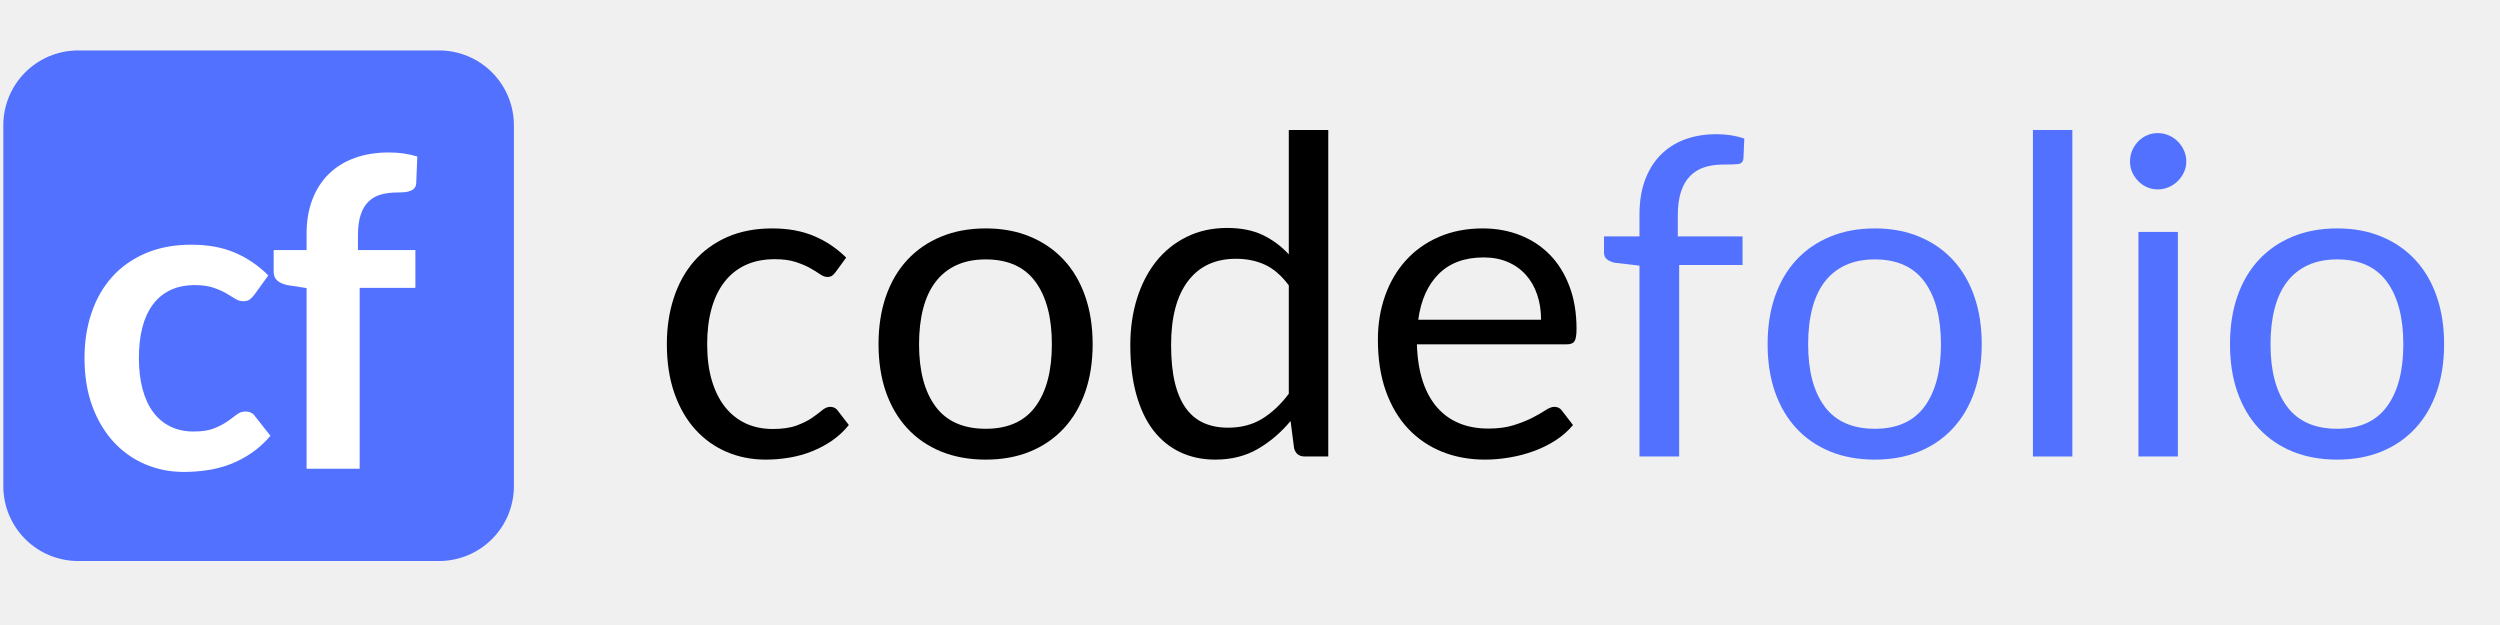
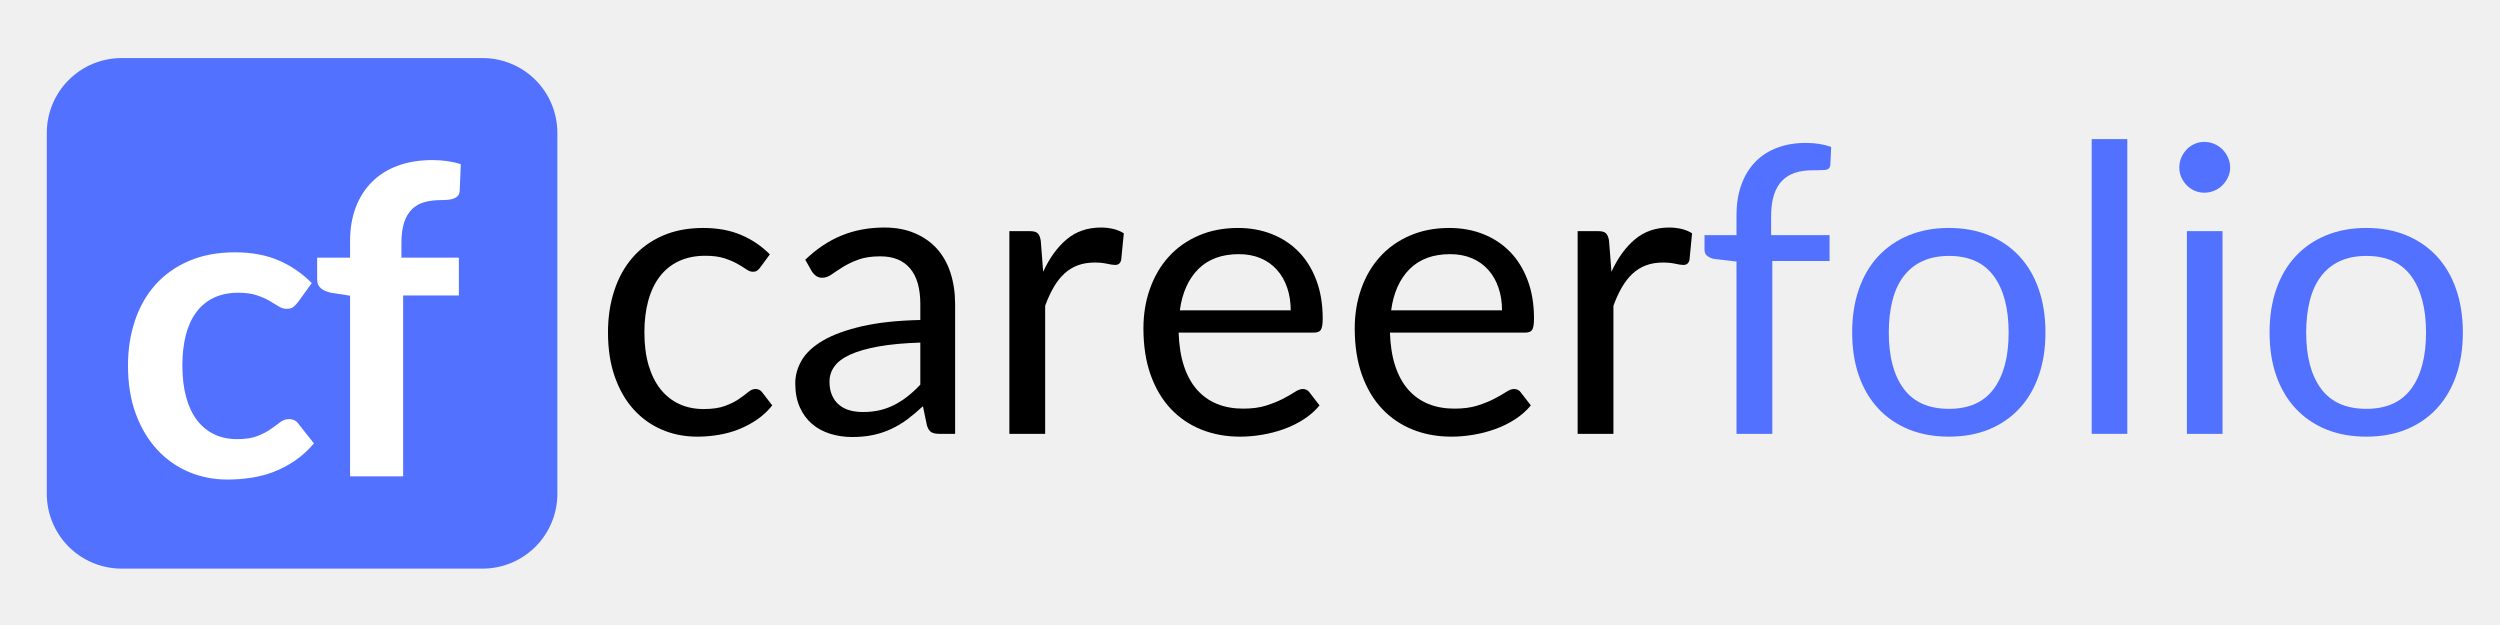
<svg xmlns="http://www.w3.org/2000/svg" width="1000" zoomAndPan="magnify" viewBox="0 0 750 187.5" height="250" preserveAspectRatio="xMidYMid meet" version="1.0">
  <defs>
    <g />
-     <clipPath id="24549e572f">
-       <path d="M 0.996 15.133 L 154.168 15.133 L 154.168 168.301 L 0.996 168.301 Z M 0.996 15.133 " clip-rule="nonzero" />
+     <clipPath id="723e1c7718">
+       <path d="M 14.039 17.418 L 167.211 17.418 L 167.211 170.586 L 14.039 170.586 Z M 14.039 17.418 " clip-rule="nonzero" />
    </clipPath>
-     <clipPath id="7bb3a3d9d0">
-       <path d="M 23.438 15.133 L 131.727 15.133 C 137.68 15.133 143.387 17.496 147.594 21.703 C 151.801 25.914 154.168 31.621 154.168 37.57 L 154.168 145.859 C 154.168 151.812 151.801 157.52 147.594 161.73 C 143.387 165.938 137.68 168.301 131.727 168.301 L 23.438 168.301 C 17.484 168.301 11.777 165.938 7.57 161.73 C 3.363 157.52 0.996 151.812 0.996 145.859 L 0.996 37.57 C 0.996 31.621 3.363 25.914 7.57 21.703 C 11.777 17.496 17.484 15.133 23.438 15.133 Z M 23.438 15.133 " clip-rule="nonzero" />
+     <clipPath id="b7eb6abac2">
+       <path d="M 36.48 17.418 L 144.77 17.418 C 150.723 17.418 156.43 19.781 160.637 23.988 C 164.848 28.199 167.211 33.906 167.211 39.855 L 167.211 148.148 C 167.211 154.098 164.848 159.805 160.637 164.016 C 156.43 168.223 150.723 170.586 144.77 170.586 L 36.48 170.586 C 30.527 170.586 24.82 168.223 20.613 164.016 C 16.406 159.805 14.039 154.098 14.039 148.148 L 14.039 39.855 C 14.039 33.906 16.406 28.199 20.613 23.988 C 24.82 19.781 30.527 17.418 36.48 17.418 Z M 36.48 17.418 " clip-rule="nonzero" />
    </clipPath>
  </defs>
  <g fill="#000000" fill-opacity="1">
-     <g transform="translate(194.4609, 136.9457)">
+     <g transform="translate(177.3488, 130.1521)">
      <g>
-         <path d="M 56.266 -55.391 C 55.91 -54.898 55.551 -54.52 55.188 -54.25 C 54.832 -53.988 54.348 -53.859 53.734 -53.859 C 53.066 -53.859 52.332 -54.133 51.531 -54.688 C 50.738 -55.25 49.754 -55.859 48.578 -56.516 C 47.398 -57.18 45.957 -57.789 44.25 -58.344 C 42.551 -58.906 40.457 -59.188 37.969 -59.188 C 34.645 -59.188 31.719 -58.598 29.188 -57.422 C 26.664 -56.242 24.551 -54.547 22.844 -52.328 C 21.133 -50.117 19.848 -47.438 18.984 -44.281 C 18.117 -41.133 17.688 -37.613 17.688 -33.719 C 17.688 -29.633 18.148 -26.008 19.078 -22.844 C 20.016 -19.676 21.336 -17.016 23.047 -14.859 C 24.754 -12.711 26.812 -11.07 29.219 -9.938 C 31.633 -8.812 34.352 -8.25 37.375 -8.25 C 40.258 -8.25 42.629 -8.594 44.484 -9.281 C 46.348 -9.969 47.891 -10.727 49.109 -11.562 C 50.328 -12.406 51.348 -13.172 52.172 -13.859 C 52.992 -14.547 53.801 -14.891 54.594 -14.891 C 55.57 -14.891 56.328 -14.516 56.859 -13.766 L 60.188 -9.438 C 58.719 -7.625 57.051 -6.07 55.188 -4.781 C 53.332 -3.5 51.328 -2.426 49.172 -1.562 C 47.023 -0.695 44.773 -0.066 42.422 0.328 C 40.078 0.734 37.688 0.938 35.25 0.938 C 31.031 0.938 27.113 0.16 23.5 -1.391 C 19.895 -2.941 16.758 -5.191 14.094 -8.141 C 11.438 -11.086 9.352 -14.711 7.844 -19.016 C 6.344 -23.316 5.594 -28.219 5.594 -33.719 C 5.594 -38.727 6.289 -43.359 7.688 -47.609 C 9.082 -51.867 11.117 -55.535 13.797 -58.609 C 16.484 -61.691 19.785 -64.098 23.703 -65.828 C 27.629 -67.555 32.141 -68.422 37.234 -68.422 C 41.984 -68.422 46.16 -67.656 49.766 -66.125 C 53.379 -64.602 56.586 -62.445 59.391 -59.656 Z M 56.266 -55.391 " />
+         <path d="M 50.781 -50 C 50.469 -49.562 50.148 -49.223 49.828 -48.984 C 49.504 -48.742 49.062 -48.625 48.5 -48.625 C 47.906 -48.625 47.242 -48.875 46.516 -49.375 C 45.797 -49.875 44.906 -50.422 43.844 -51.016 C 42.789 -51.617 41.492 -52.172 39.953 -52.672 C 38.41 -53.172 36.52 -53.422 34.281 -53.422 C 31.281 -53.422 28.641 -52.891 26.359 -51.828 C 24.078 -50.773 22.164 -49.25 20.625 -47.25 C 19.082 -45.25 17.922 -42.828 17.141 -39.984 C 16.359 -37.141 15.969 -33.957 15.969 -30.438 C 15.969 -26.75 16.383 -23.473 17.219 -20.609 C 18.062 -17.754 19.254 -15.352 20.797 -13.406 C 22.336 -11.469 24.195 -9.988 26.375 -8.969 C 28.562 -7.945 31.016 -7.438 33.734 -7.438 C 36.336 -7.438 38.477 -7.75 40.156 -8.375 C 41.844 -9 43.234 -9.691 44.328 -10.453 C 45.43 -11.211 46.352 -11.898 47.094 -12.516 C 47.832 -13.141 48.562 -13.453 49.281 -13.453 C 50.164 -13.453 50.848 -13.109 51.328 -12.422 L 54.328 -8.531 C 53.004 -6.883 51.5 -5.477 49.812 -4.312 C 48.133 -3.156 46.328 -2.188 44.391 -1.406 C 42.453 -0.625 40.422 -0.055 38.297 0.297 C 36.18 0.66 34.02 0.844 31.812 0.844 C 28.008 0.844 24.477 0.145 21.219 -1.25 C 17.957 -2.656 15.125 -4.688 12.719 -7.344 C 10.32 -10.008 8.441 -13.281 7.078 -17.156 C 5.723 -21.039 5.047 -25.469 5.047 -30.438 C 5.047 -34.957 5.676 -39.141 6.938 -42.984 C 8.195 -46.828 10.035 -50.141 12.453 -52.922 C 14.879 -55.703 17.863 -57.867 21.406 -59.422 C 24.945 -60.984 29.02 -61.766 33.625 -61.766 C 37.906 -61.766 41.676 -61.07 44.938 -59.688 C 48.195 -58.312 51.086 -56.363 53.609 -53.844 Z M 50.781 -50 " />
      </g>
    </g>
  </g>
  <g fill="#000000" fill-opacity="1">
-     <g transform="translate(257.9657, 136.9457)">
+     <g transform="translate(234.6759, 130.1521)">
      <g>
-         <path d="M 37.766 -68.422 C 42.691 -68.422 47.125 -67.598 51.062 -65.953 C 55.008 -64.316 58.379 -61.992 61.172 -58.984 C 63.973 -55.973 66.113 -52.328 67.594 -48.047 C 69.082 -43.766 69.828 -38.988 69.828 -33.719 C 69.828 -28.395 69.082 -23.602 67.594 -19.344 C 66.113 -15.094 63.973 -11.457 61.172 -8.438 C 58.379 -5.426 55.008 -3.109 51.062 -1.484 C 47.125 0.129 42.691 0.938 37.766 0.938 C 32.805 0.938 28.344 0.129 24.375 -1.484 C 20.406 -3.109 17.023 -5.426 14.234 -8.438 C 11.441 -11.457 9.301 -15.094 7.812 -19.344 C 6.332 -23.602 5.594 -28.395 5.594 -33.719 C 5.594 -38.988 6.332 -43.766 7.812 -48.047 C 9.301 -52.328 11.441 -55.973 14.234 -58.984 C 17.023 -61.992 20.406 -64.316 24.375 -65.953 C 28.344 -67.598 32.805 -68.422 37.766 -68.422 Z M 37.766 -8.312 C 44.422 -8.312 49.391 -10.535 52.672 -14.984 C 55.953 -19.441 57.594 -25.664 57.594 -33.656 C 57.594 -41.676 55.953 -47.926 52.672 -52.406 C 49.391 -56.883 44.422 -59.125 37.766 -59.125 C 34.398 -59.125 31.461 -58.547 28.953 -57.391 C 26.453 -56.234 24.367 -54.566 22.703 -52.391 C 21.047 -50.223 19.805 -47.555 18.984 -44.391 C 18.16 -41.223 17.75 -37.645 17.75 -33.656 C 17.75 -25.664 19.398 -19.441 22.703 -14.984 C 26.004 -10.535 31.023 -8.312 37.766 -8.312 Z M 37.766 -8.312 " />
+         <path d="M 41.422 -27.375 C 36.492 -27.219 32.301 -26.828 28.844 -26.203 C 25.383 -25.578 22.562 -24.766 20.375 -23.766 C 18.195 -22.766 16.617 -21.582 15.641 -20.219 C 14.66 -18.863 14.172 -17.348 14.172 -15.672 C 14.172 -14.066 14.43 -12.68 14.953 -11.516 C 15.473 -10.359 16.18 -9.41 17.078 -8.672 C 17.973 -7.93 19.031 -7.391 20.25 -7.047 C 21.477 -6.711 22.789 -6.547 24.188 -6.547 C 26.07 -6.547 27.797 -6.734 29.359 -7.109 C 30.922 -7.492 32.391 -8.047 33.766 -8.766 C 35.148 -9.484 36.473 -10.344 37.734 -11.344 C 38.992 -12.344 40.223 -13.484 41.422 -14.766 Z M 6.906 -52.234 C 10.27 -55.473 13.891 -57.891 17.766 -59.484 C 21.648 -61.086 25.953 -61.891 30.672 -61.891 C 34.078 -61.891 37.098 -61.328 39.734 -60.203 C 42.379 -59.086 44.602 -57.531 46.406 -55.531 C 48.207 -53.531 49.566 -51.109 50.484 -48.266 C 51.398 -45.422 51.859 -42.301 51.859 -38.906 L 51.859 0 L 47.125 0 C 46.082 0 45.281 -0.164 44.719 -0.5 C 44.156 -0.844 43.719 -1.516 43.406 -2.516 L 42.203 -8.281 C 40.598 -6.801 39.035 -5.488 37.516 -4.344 C 35.992 -3.207 34.395 -2.25 32.719 -1.469 C 31.039 -0.688 29.25 -0.086 27.344 0.328 C 25.445 0.742 23.336 0.953 21.016 0.953 C 18.648 0.953 16.426 0.625 14.344 -0.031 C 12.258 -0.688 10.445 -1.676 8.906 -3 C 7.375 -4.32 6.156 -5.992 5.25 -8.016 C 4.352 -10.035 3.906 -12.426 3.906 -15.188 C 3.906 -17.594 4.562 -19.906 5.875 -22.125 C 7.195 -24.344 9.336 -26.312 12.297 -28.031 C 15.266 -29.75 19.129 -31.16 23.891 -32.266 C 28.648 -33.367 34.492 -34 41.422 -34.156 L 41.422 -38.906 C 41.422 -43.625 40.398 -47.191 38.359 -49.609 C 36.316 -52.035 33.336 -53.25 29.422 -53.25 C 26.773 -53.25 24.562 -52.914 22.781 -52.25 C 21 -51.594 19.457 -50.852 18.156 -50.031 C 16.852 -49.219 15.734 -48.477 14.797 -47.812 C 13.859 -47.156 12.926 -46.828 12 -46.828 C 11.281 -46.828 10.66 -47.016 10.141 -47.391 C 9.617 -47.773 9.18 -48.25 8.828 -48.812 Z M 6.906 -52.234 " />
      </g>
    </g>
  </g>
  <g fill="#000000" fill-opacity="1">
-     <g transform="translate(333.3736, 136.9457)">
+     <g transform="translate(294.3441, 130.1521)">
      <g>
-         <path d="M 53.266 -51.344 C 51.047 -54.312 48.648 -56.379 46.078 -57.547 C 43.516 -58.723 40.633 -59.312 37.438 -59.312 C 31.188 -59.312 26.375 -57.07 23 -52.594 C 19.633 -48.125 17.953 -41.742 17.953 -33.453 C 17.953 -29.055 18.328 -25.297 19.078 -22.172 C 19.836 -19.047 20.945 -16.473 22.406 -14.453 C 23.875 -12.441 25.672 -10.969 27.797 -10.031 C 29.922 -9.102 32.336 -8.641 35.047 -8.641 C 38.941 -8.641 42.344 -9.523 45.25 -11.297 C 48.156 -13.078 50.828 -15.582 53.266 -18.812 Z M 65.109 -97.953 L 65.109 0 L 58.047 0 C 56.367 0 55.305 -0.816 54.859 -2.453 L 53.797 -10.641 C 50.91 -7.18 47.629 -4.383 43.953 -2.25 C 40.273 -0.125 36.02 0.938 31.188 0.938 C 27.332 0.938 23.828 0.191 20.672 -1.297 C 17.523 -2.785 14.844 -4.969 12.625 -7.844 C 10.414 -10.727 8.711 -14.32 7.516 -18.625 C 6.316 -22.926 5.719 -27.867 5.719 -33.453 C 5.719 -38.41 6.379 -43.031 7.703 -47.312 C 9.035 -51.594 10.941 -55.305 13.422 -58.453 C 15.91 -61.598 18.961 -64.066 22.578 -65.859 C 26.191 -67.66 30.258 -68.562 34.781 -68.562 C 38.906 -68.562 42.441 -67.863 45.391 -66.469 C 48.336 -65.07 50.961 -63.129 53.266 -60.641 L 53.266 -97.953 Z M 65.109 -97.953 " />
+         <path d="M 18.609 -48.625 C 20.523 -52.789 22.883 -56.039 25.688 -58.375 C 28.488 -60.719 31.91 -61.891 35.953 -61.891 C 37.234 -61.891 38.461 -61.75 39.641 -61.469 C 40.828 -61.188 41.879 -60.75 42.797 -60.156 L 42.016 -52.172 C 41.773 -51.172 41.176 -50.672 40.219 -50.672 C 39.656 -50.672 38.832 -50.789 37.75 -51.031 C 36.676 -51.27 35.457 -51.391 34.094 -51.391 C 32.176 -51.391 30.469 -51.109 28.969 -50.547 C 27.469 -49.984 26.125 -49.148 24.938 -48.047 C 23.758 -46.953 22.695 -45.594 21.75 -43.969 C 20.812 -42.352 19.961 -40.504 19.203 -38.422 L 19.203 0 L 8.469 0 L 8.469 -60.812 L 14.594 -60.812 C 15.75 -60.812 16.547 -60.586 16.984 -60.141 C 17.43 -59.703 17.734 -58.945 17.891 -57.875 Z M 18.609 -48.625 " />
      </g>
    </g>
  </g>
  <g fill="#000000" fill-opacity="1">
-     <g transform="translate(407.8504, 136.9457)">
+     <g transform="translate(338.0447, 130.1521)">
      <g>
-         <path d="M 54.469 -41.031 C 54.469 -43.781 54.078 -46.297 53.297 -48.578 C 52.523 -50.859 51.395 -52.828 49.906 -54.484 C 48.426 -56.148 46.617 -57.438 44.484 -58.344 C 42.359 -59.258 39.941 -59.719 37.234 -59.719 C 31.566 -59.719 27.078 -58.066 23.766 -54.766 C 20.461 -51.461 18.414 -46.883 17.625 -41.031 Z M 64.047 -9.438 C 62.578 -7.664 60.82 -6.125 58.781 -4.812 C 56.75 -3.508 54.566 -2.438 52.234 -1.594 C 49.91 -0.75 47.504 -0.117 45.016 0.297 C 42.535 0.723 40.078 0.938 37.641 0.938 C 32.984 0.938 28.691 0.148 24.766 -1.422 C 20.848 -3.004 17.457 -5.312 14.594 -8.344 C 11.738 -11.383 9.508 -15.141 7.906 -19.609 C 6.312 -24.086 5.516 -29.234 5.516 -35.047 C 5.516 -39.742 6.234 -44.129 7.672 -48.203 C 9.117 -52.285 11.191 -55.82 13.891 -58.812 C 16.598 -61.812 19.898 -64.16 23.797 -65.859 C 27.703 -67.566 32.094 -68.422 36.969 -68.422 C 41.008 -68.422 44.742 -67.742 48.172 -66.391 C 51.609 -65.047 54.578 -63.098 57.078 -60.547 C 59.586 -57.992 61.551 -54.844 62.969 -51.094 C 64.395 -47.352 65.109 -43.086 65.109 -38.297 C 65.109 -36.441 64.906 -35.203 64.5 -34.578 C 64.102 -33.961 63.352 -33.656 62.25 -33.656 L 17.219 -33.656 C 17.352 -29.395 17.941 -25.691 18.984 -22.547 C 20.023 -19.398 21.477 -16.77 23.344 -14.656 C 25.207 -12.551 27.422 -10.977 29.984 -9.938 C 32.555 -8.895 35.441 -8.375 38.641 -8.375 C 41.609 -8.375 44.164 -8.719 46.312 -9.406 C 48.469 -10.094 50.32 -10.832 51.875 -11.625 C 53.426 -12.426 54.723 -13.172 55.766 -13.859 C 56.805 -14.547 57.703 -14.891 58.453 -14.891 C 59.43 -14.891 60.188 -14.516 60.719 -13.766 Z M 64.047 -9.438 " />
+         <path d="M 49.172 -37.047 C 49.172 -39.523 48.816 -41.789 48.109 -43.844 C 47.41 -45.906 46.391 -47.688 45.047 -49.188 C 43.711 -50.695 42.082 -51.859 40.156 -52.672 C 38.238 -53.492 36.062 -53.906 33.625 -53.906 C 28.5 -53.906 24.441 -52.414 21.453 -49.438 C 18.473 -46.457 16.625 -42.328 15.906 -37.047 Z M 57.812 -8.531 C 56.488 -6.926 54.906 -5.531 53.062 -4.344 C 51.227 -3.164 49.258 -2.195 47.156 -1.438 C 45.051 -0.676 42.879 -0.109 40.641 0.266 C 38.398 0.648 36.18 0.844 33.984 0.844 C 29.773 0.844 25.898 0.133 22.359 -1.281 C 18.816 -2.707 15.754 -4.789 13.172 -7.531 C 10.598 -10.27 8.586 -13.66 7.141 -17.703 C 5.703 -21.742 4.984 -26.391 4.984 -31.641 C 4.984 -35.879 5.633 -39.836 6.938 -43.516 C 8.238 -47.203 10.109 -50.395 12.547 -53.094 C 14.984 -55.801 17.961 -57.922 21.484 -59.453 C 25.016 -60.992 28.977 -61.766 33.375 -61.766 C 37.02 -61.766 40.391 -61.156 43.484 -59.938 C 46.586 -58.719 49.27 -56.957 51.531 -54.656 C 53.789 -52.352 55.562 -49.508 56.844 -46.125 C 58.125 -42.75 58.766 -38.898 58.766 -34.578 C 58.766 -32.898 58.582 -31.781 58.219 -31.219 C 57.863 -30.656 57.188 -30.375 56.188 -30.375 L 15.547 -30.375 C 15.672 -26.531 16.203 -23.188 17.141 -20.344 C 18.078 -17.508 19.383 -15.141 21.062 -13.234 C 22.75 -11.336 24.754 -9.914 27.078 -8.969 C 29.398 -8.031 32 -7.562 34.875 -7.562 C 37.562 -7.562 39.875 -7.867 41.812 -8.484 C 43.75 -9.109 45.414 -9.781 46.812 -10.5 C 48.219 -11.227 49.391 -11.898 50.328 -12.516 C 51.273 -13.141 52.086 -13.453 52.766 -13.453 C 53.648 -13.453 54.332 -13.109 54.812 -12.422 Z M 57.812 -8.531 " />
+       </g>
+     </g>
+   </g>
+   <g fill="#000000" fill-opacity="1">
+     <g transform="translate(401.4346, 130.1521)">
+       <g>
+         <path d="M 49.172 -37.047 C 49.172 -39.523 48.816 -41.789 48.109 -43.844 C 47.41 -45.906 46.391 -47.688 45.047 -49.188 C 43.711 -50.695 42.082 -51.859 40.156 -52.672 C 38.238 -53.492 36.062 -53.906 33.625 -53.906 C 28.5 -53.906 24.441 -52.414 21.453 -49.438 C 18.473 -46.457 16.625 -42.328 15.906 -37.047 Z M 57.812 -8.531 C 56.488 -6.926 54.906 -5.531 53.062 -4.344 C 51.227 -3.164 49.258 -2.195 47.156 -1.438 C 45.051 -0.676 42.879 -0.109 40.641 0.266 C 38.398 0.648 36.18 0.844 33.984 0.844 C 29.773 0.844 25.898 0.133 22.359 -1.281 C 18.816 -2.707 15.754 -4.789 13.172 -7.531 C 10.598 -10.27 8.586 -13.66 7.141 -17.703 C 5.703 -21.742 4.984 -26.391 4.984 -31.641 C 4.984 -35.879 5.633 -39.836 6.938 -43.516 C 8.238 -47.203 10.109 -50.395 12.547 -53.094 C 14.984 -55.801 17.961 -57.922 21.484 -59.453 C 25.016 -60.992 28.977 -61.766 33.375 -61.766 C 37.02 -61.766 40.391 -61.156 43.484 -59.938 C 46.586 -58.719 49.27 -56.957 51.531 -54.656 C 53.789 -52.352 55.562 -49.508 56.844 -46.125 C 58.125 -42.75 58.766 -38.898 58.766 -34.578 C 58.766 -32.898 58.582 -31.781 58.219 -31.219 C 57.863 -30.656 57.188 -30.375 56.188 -30.375 L 15.547 -30.375 C 15.672 -26.531 16.203 -23.188 17.141 -20.344 C 18.078 -17.508 19.383 -15.141 21.062 -13.234 C 22.75 -11.336 24.754 -9.914 27.078 -8.969 C 29.398 -8.031 32 -7.562 34.875 -7.562 C 37.562 -7.562 39.875 -7.867 41.812 -8.484 C 43.75 -9.109 45.414 -9.781 46.812 -10.5 C 48.219 -11.227 49.391 -11.898 50.328 -12.516 C 51.273 -13.141 52.086 -13.453 52.766 -13.453 C 53.648 -13.453 54.332 -13.109 54.812 -12.422 Z M 57.812 -8.531 " />
+       </g>
+     </g>
+   </g>
+   <g fill="#000000" fill-opacity="1">
+     <g transform="translate(464.8245, 130.1521)">
+       <g>
+         <path d="M 18.609 -48.625 C 20.523 -52.789 22.883 -56.039 25.688 -58.375 C 28.488 -60.719 31.91 -61.891 35.953 -61.891 C 37.234 -61.891 38.461 -61.75 39.641 -61.469 C 40.828 -61.188 41.879 -60.75 42.797 -60.156 L 42.016 -52.172 C 41.773 -51.172 41.176 -50.672 40.219 -50.672 C 39.656 -50.672 38.832 -50.789 37.75 -51.031 C 36.676 -51.27 35.457 -51.391 34.094 -51.391 C 32.176 -51.391 30.469 -51.109 28.969 -50.547 C 27.469 -49.984 26.125 -49.148 24.938 -48.047 C 23.758 -46.953 22.695 -45.594 21.75 -43.969 C 20.812 -42.352 19.961 -40.504 19.203 -38.422 L 19.203 0 L 8.469 0 L 8.469 -60.812 L 14.594 -60.812 C 15.75 -60.812 16.547 -60.586 16.984 -60.141 C 17.43 -59.703 17.734 -58.945 17.891 -57.875 Z M 18.609 -48.625 " />
      </g>
    </g>
  </g>
  <g fill="#5271ff" fill-opacity="1">
-     <g transform="translate(478.0759, 136.9457)">
+     <g transform="translate(508.5255, 130.1521)">
      <g>
-         <path d="M 13.766 0 L 13.766 -57.25 L 6.312 -58.125 C 5.383 -58.344 4.617 -58.68 4.016 -59.141 C 3.422 -59.609 3.125 -60.289 3.125 -61.188 L 3.125 -66.031 L 13.766 -66.031 L 13.766 -72.547 C 13.766 -76.41 14.305 -79.836 15.391 -82.828 C 16.484 -85.816 18.035 -88.344 20.047 -90.406 C 22.066 -92.469 24.492 -94.031 27.328 -95.094 C 30.172 -96.156 33.363 -96.688 36.906 -96.688 C 39.914 -96.688 42.688 -96.242 45.219 -95.359 L 44.953 -89.438 C 44.867 -88.375 44.281 -87.797 43.188 -87.703 C 42.102 -87.617 40.656 -87.578 38.844 -87.578 C 36.801 -87.578 34.945 -87.312 33.281 -86.781 C 31.625 -86.25 30.195 -85.383 29 -84.188 C 27.801 -82.988 26.879 -81.414 26.234 -79.469 C 25.586 -77.52 25.266 -75.102 25.266 -72.219 L 25.266 -66.031 L 44.688 -66.031 L 44.688 -57.453 L 25.672 -57.453 L 25.672 0 Z M 13.766 0 " />
+         <path d="M 12.422 0 L 12.422 -51.688 L 5.703 -52.469 C 4.859 -52.664 4.164 -52.973 3.625 -53.391 C 3.094 -53.816 2.828 -54.43 2.828 -55.234 L 2.828 -59.609 L 12.422 -59.609 L 12.422 -65.5 C 12.422 -68.977 12.91 -72.066 13.891 -74.766 C 14.879 -77.473 16.281 -79.754 18.094 -81.609 C 19.914 -83.473 22.109 -84.883 24.672 -85.844 C 27.234 -86.801 30.113 -87.281 33.312 -87.281 C 36.039 -87.281 38.547 -86.879 40.828 -86.078 L 40.578 -80.734 C 40.504 -79.773 39.973 -79.254 38.984 -79.172 C 38.004 -79.098 36.695 -79.062 35.062 -79.062 C 33.219 -79.062 31.547 -78.82 30.047 -78.344 C 28.547 -77.863 27.254 -77.082 26.172 -76 C 25.086 -74.914 24.254 -73.492 23.672 -71.734 C 23.098 -69.973 22.812 -67.789 22.812 -65.188 L 22.812 -59.609 L 40.344 -59.609 L 40.344 -51.859 L 23.172 -51.859 L 23.172 0 Z M 12.422 0 " />
      </g>
    </g>
  </g>
  <g fill="#5271ff" fill-opacity="1">
-     <g transform="translate(524.6905, 136.9457)">
+     <g transform="translate(550.6054, 130.1521)">
      <g>
-         <path d="M 37.766 -68.422 C 42.691 -68.422 47.125 -67.598 51.062 -65.953 C 55.008 -64.316 58.379 -61.992 61.172 -58.984 C 63.973 -55.973 66.113 -52.328 67.594 -48.047 C 69.082 -43.766 69.828 -38.988 69.828 -33.719 C 69.828 -28.395 69.082 -23.602 67.594 -19.344 C 66.113 -15.094 63.973 -11.457 61.172 -8.438 C 58.379 -5.426 55.008 -3.109 51.062 -1.484 C 47.125 0.129 42.691 0.938 37.766 0.938 C 32.805 0.938 28.344 0.129 24.375 -1.484 C 20.406 -3.109 17.023 -5.426 14.234 -8.438 C 11.441 -11.457 9.301 -15.094 7.812 -19.344 C 6.332 -23.602 5.594 -28.395 5.594 -33.719 C 5.594 -38.988 6.332 -43.766 7.812 -48.047 C 9.301 -52.328 11.441 -55.973 14.234 -58.984 C 17.023 -61.992 20.406 -64.316 24.375 -65.953 C 28.344 -67.598 32.805 -68.422 37.766 -68.422 Z M 37.766 -8.312 C 44.422 -8.312 49.391 -10.535 52.672 -14.984 C 55.953 -19.441 57.594 -25.664 57.594 -33.656 C 57.594 -41.676 55.953 -47.926 52.672 -52.406 C 49.391 -56.883 44.422 -59.125 37.766 -59.125 C 34.398 -59.125 31.461 -58.547 28.953 -57.391 C 26.453 -56.234 24.367 -54.566 22.703 -52.391 C 21.047 -50.223 19.805 -47.555 18.984 -44.391 C 18.16 -41.223 17.75 -37.645 17.75 -33.656 C 17.75 -25.664 19.398 -19.441 22.703 -14.984 C 26.004 -10.535 31.023 -8.312 37.766 -8.312 Z M 37.766 -8.312 " />
+         <path d="M 34.094 -61.766 C 38.539 -61.766 42.547 -61.023 46.109 -59.547 C 49.672 -58.066 52.711 -55.969 55.234 -53.25 C 57.754 -50.531 59.68 -47.238 61.016 -43.375 C 62.359 -39.508 63.031 -35.195 63.031 -30.438 C 63.031 -25.633 62.359 -21.312 61.016 -17.469 C 59.68 -13.625 57.754 -10.344 55.234 -7.625 C 52.711 -4.906 49.672 -2.812 46.109 -1.344 C 42.547 0.113 38.539 0.844 34.094 0.844 C 29.613 0.844 25.582 0.113 22 -1.344 C 18.414 -2.812 15.363 -4.906 12.844 -7.625 C 10.32 -10.344 8.391 -13.625 7.047 -17.469 C 5.711 -21.312 5.047 -25.633 5.047 -30.438 C 5.047 -35.195 5.711 -39.508 7.047 -43.375 C 8.391 -47.238 10.32 -50.531 12.844 -53.25 C 15.363 -55.969 18.414 -58.066 22 -59.547 C 25.582 -61.023 29.613 -61.766 34.094 -61.766 Z M 34.094 -7.5 C 40.102 -7.5 44.586 -9.508 47.547 -13.531 C 50.504 -17.551 51.984 -23.164 51.984 -30.375 C 51.984 -37.613 50.504 -43.254 47.547 -47.297 C 44.586 -51.348 40.102 -53.375 34.094 -53.375 C 31.051 -53.375 28.398 -52.852 26.141 -51.812 C 23.879 -50.77 22 -49.266 20.5 -47.297 C 19 -45.336 17.879 -42.926 17.141 -40.062 C 16.398 -37.207 16.031 -33.977 16.031 -30.375 C 16.031 -23.164 17.52 -17.551 20.5 -13.531 C 23.477 -9.508 28.008 -7.5 34.094 -7.5 Z M 34.094 -7.5 " />
      </g>
    </g>
  </g>
  <g fill="#5271ff" fill-opacity="1">
-     <g transform="translate(600.0983, 136.9457)">
+     <g transform="translate(618.6775, 130.1521)">
      <g>
-         <path d="M 21.609 -97.953 L 21.609 0 L 9.781 0 L 9.781 -97.953 Z M 21.609 -97.953 " />
+         <path d="M 19.516 -88.422 L 19.516 0 L 8.828 0 L 8.828 -88.422 Z M 19.516 -88.422 " />
      </g>
    </g>
  </g>
  <g fill="#5271ff" fill-opacity="1">
-     <g transform="translate(631.485, 136.9457)">
+     <g transform="translate(647.0109, 130.1521)">
      <g>
-         <path d="M 21.875 -67.359 L 21.875 0 L 10.047 0 L 10.047 -67.359 Z M 24.406 -88.516 C 24.406 -87.359 24.172 -86.281 23.703 -85.281 C 23.242 -84.289 22.625 -83.406 21.844 -82.625 C 21.07 -81.852 20.164 -81.242 19.125 -80.797 C 18.082 -80.348 16.984 -80.125 15.828 -80.125 C 14.672 -80.125 13.594 -80.348 12.594 -80.797 C 11.602 -81.242 10.727 -81.852 9.969 -82.625 C 9.219 -83.406 8.617 -84.289 8.172 -85.281 C 7.734 -86.281 7.516 -87.359 7.516 -88.516 C 7.516 -89.66 7.734 -90.754 8.172 -91.797 C 8.617 -92.836 9.219 -93.742 9.969 -94.516 C 10.727 -95.297 11.602 -95.906 12.594 -96.344 C 13.594 -96.789 14.672 -97.016 15.828 -97.016 C 16.984 -97.016 18.082 -96.789 19.125 -96.344 C 20.164 -95.906 21.07 -95.297 21.844 -94.516 C 22.625 -93.742 23.242 -92.836 23.703 -91.797 C 24.172 -90.754 24.406 -89.66 24.406 -88.516 Z M 24.406 -88.516 " />
+         <path d="M 19.75 -60.812 L 19.75 0 L 9.062 0 L 9.062 -60.812 Z M 22.031 -79.906 C 22.031 -78.863 21.816 -77.891 21.391 -76.984 C 20.973 -76.086 20.414 -75.285 19.719 -74.578 C 19.02 -73.879 18.195 -73.332 17.25 -72.938 C 16.312 -72.539 15.32 -72.344 14.281 -72.344 C 13.25 -72.344 12.281 -72.539 11.375 -72.938 C 10.477 -73.332 9.688 -73.879 9 -74.578 C 8.32 -75.285 7.781 -76.086 7.375 -76.984 C 6.977 -77.891 6.781 -78.863 6.781 -79.906 C 6.781 -80.945 6.977 -81.938 7.375 -82.875 C 7.781 -83.812 8.32 -84.629 9 -85.328 C 9.688 -86.035 10.477 -86.586 11.375 -86.984 C 12.281 -87.379 13.25 -87.578 14.281 -87.578 C 15.32 -87.578 16.312 -87.379 17.25 -86.984 C 18.195 -86.586 19.02 -86.035 19.719 -85.328 C 20.414 -84.629 20.973 -83.812 21.391 -82.875 C 21.816 -81.938 22.031 -80.945 22.031 -79.906 Z M 22.031 -79.906 " />
      </g>
    </g>
  </g>
  <g fill="#5271ff" fill-opacity="1">
-     <g transform="translate(663.4037, 136.9457)">
+     <g transform="translate(675.8245, 130.1521)">
      <g>
-         <path d="M 37.766 -68.422 C 42.691 -68.422 47.125 -67.598 51.062 -65.953 C 55.008 -64.316 58.379 -61.992 61.172 -58.984 C 63.973 -55.973 66.113 -52.328 67.594 -48.047 C 69.082 -43.766 69.828 -38.988 69.828 -33.719 C 69.828 -28.395 69.082 -23.602 67.594 -19.344 C 66.113 -15.094 63.973 -11.457 61.172 -8.438 C 58.379 -5.426 55.008 -3.109 51.062 -1.484 C 47.125 0.129 42.691 0.938 37.766 0.938 C 32.805 0.938 28.344 0.129 24.375 -1.484 C 20.406 -3.109 17.023 -5.426 14.234 -8.438 C 11.441 -11.457 9.301 -15.094 7.812 -19.344 C 6.332 -23.602 5.594 -28.395 5.594 -33.719 C 5.594 -38.988 6.332 -43.766 7.812 -48.047 C 9.301 -52.328 11.441 -55.973 14.234 -58.984 C 17.023 -61.992 20.406 -64.316 24.375 -65.953 C 28.344 -67.598 32.805 -68.422 37.766 -68.422 Z M 37.766 -8.312 C 44.422 -8.312 49.391 -10.535 52.672 -14.984 C 55.953 -19.441 57.594 -25.664 57.594 -33.656 C 57.594 -41.676 55.953 -47.926 52.672 -52.406 C 49.391 -56.883 44.422 -59.125 37.766 -59.125 C 34.398 -59.125 31.461 -58.547 28.953 -57.391 C 26.453 -56.234 24.367 -54.566 22.703 -52.391 C 21.047 -50.223 19.805 -47.555 18.984 -44.391 C 18.16 -41.223 17.75 -37.645 17.75 -33.656 C 17.75 -25.664 19.398 -19.441 22.703 -14.984 C 26.004 -10.535 31.023 -8.312 37.766 -8.312 Z M 37.766 -8.312 " />
+         <path d="M 34.094 -61.766 C 38.539 -61.766 42.547 -61.023 46.109 -59.547 C 49.672 -58.066 52.711 -55.969 55.234 -53.25 C 57.754 -50.531 59.68 -47.238 61.016 -43.375 C 62.359 -39.508 63.031 -35.195 63.031 -30.438 C 63.031 -25.633 62.359 -21.312 61.016 -17.469 C 59.68 -13.625 57.754 -10.344 55.234 -7.625 C 52.711 -4.906 49.672 -2.812 46.109 -1.344 C 42.547 0.113 38.539 0.844 34.094 0.844 C 29.613 0.844 25.582 0.113 22 -1.344 C 18.414 -2.812 15.363 -4.906 12.844 -7.625 C 10.32 -10.344 8.391 -13.625 7.047 -17.469 C 5.711 -21.312 5.047 -25.633 5.047 -30.438 C 5.047 -35.195 5.711 -39.508 7.047 -43.375 C 8.391 -47.238 10.32 -50.531 12.844 -53.25 C 15.363 -55.969 18.414 -58.066 22 -59.547 C 25.582 -61.023 29.613 -61.766 34.094 -61.766 Z M 34.094 -7.5 C 40.102 -7.5 44.586 -9.508 47.547 -13.531 C 50.504 -17.551 51.984 -23.164 51.984 -30.375 C 51.984 -37.613 50.504 -43.254 47.547 -47.297 C 44.586 -51.348 40.102 -53.375 34.094 -53.375 C 31.051 -53.375 28.398 -52.852 26.141 -51.812 C 23.879 -50.77 22 -49.266 20.5 -47.297 C 19 -45.336 17.879 -42.926 17.141 -40.062 C 16.398 -37.207 16.031 -33.977 16.031 -30.375 C 16.031 -23.164 17.52 -17.551 20.5 -13.531 C 23.477 -9.508 28.008 -7.5 34.094 -7.5 Z M 34.094 -7.5 " />
      </g>
    </g>
  </g>
-   <g clip-path="url(#24549e572f)">
-     <g clip-path="url(#7bb3a3d9d0)">
-       <path fill="#5271ff" d="M 0.996 15.133 L 154.168 15.133 L 154.168 168.301 L 0.996 168.301 Z M 0.996 15.133 " fill-opacity="1" fill-rule="nonzero" />
+   <g clip-path="url(#723e1c7718)">
+     <g clip-path="url(#b7eb6abac2)">
+       <path fill="#5271ff" d="M 14.039 17.418 L 167.211 17.418 L 167.211 170.586 L 14.039 170.586 Z M 14.039 17.418 " fill-opacity="1" fill-rule="nonzero" />
    </g>
  </g>
  <g fill="#ffffff" fill-opacity="1">
-     <g transform="translate(21.02516, 140.6123)">
+     <g transform="translate(34.06826, 142.8979)">
      <g>
        <path d="M 55.281 -52.188 C 54.801 -51.582 54.336 -51.109 53.891 -50.766 C 53.441 -50.422 52.785 -50.25 51.922 -50.25 C 51.109 -50.25 50.312 -50.492 49.531 -50.984 C 48.758 -51.484 47.836 -52.039 46.766 -52.656 C 45.691 -53.281 44.41 -53.836 42.922 -54.328 C 41.441 -54.828 39.602 -55.078 37.406 -55.078 C 34.613 -55.078 32.16 -54.57 30.047 -53.562 C 27.941 -52.551 26.191 -51.098 24.797 -49.203 C 23.398 -47.316 22.359 -45.031 21.672 -42.344 C 20.984 -39.656 20.641 -36.613 20.641 -33.219 C 20.641 -29.688 21.016 -26.547 21.766 -23.797 C 22.516 -21.047 23.598 -18.734 25.016 -16.859 C 26.441 -14.992 28.164 -13.578 30.188 -12.609 C 32.207 -11.641 34.484 -11.156 37.016 -11.156 C 39.555 -11.156 41.609 -11.469 43.172 -12.094 C 44.742 -12.719 46.066 -13.406 47.141 -14.156 C 48.223 -14.906 49.16 -15.594 49.953 -16.219 C 50.754 -16.844 51.645 -17.156 52.625 -17.156 C 53.914 -17.156 54.883 -16.66 55.531 -15.672 L 60.109 -9.875 C 58.348 -7.801 56.438 -6.066 54.375 -4.672 C 52.312 -3.273 50.172 -2.156 47.953 -1.312 C 45.742 -0.477 43.469 0.109 41.125 0.453 C 38.781 0.797 36.445 0.969 34.125 0.969 C 30.039 0.969 26.191 0.207 22.578 -1.312 C 18.961 -2.844 15.801 -5.07 13.094 -8 C 10.383 -10.926 8.242 -14.504 6.672 -18.734 C 5.109 -22.973 4.328 -27.801 4.328 -33.219 C 4.328 -38.07 5.023 -42.57 6.422 -46.719 C 7.816 -50.875 9.867 -54.469 12.578 -57.5 C 15.285 -60.531 18.641 -62.906 22.641 -64.625 C 26.641 -66.344 31.238 -67.203 36.438 -67.203 C 41.383 -67.203 45.719 -66.406 49.438 -64.812 C 53.156 -63.227 56.5 -60.953 59.469 -57.984 Z M 55.281 -52.188 " />
      </g>
    </g>
  </g>
  <g fill="#ffffff" fill-opacity="1">
-     <g transform="translate(79.46063, 140.6123)">
+     <g transform="translate(92.50374, 142.8979)">
      <g>
        <path d="M 12.516 0 L 12.516 -54.188 L 6.766 -55.078 C 5.523 -55.336 4.523 -55.781 3.766 -56.406 C 3.016 -57.031 2.641 -57.922 2.641 -59.078 L 2.641 -65.594 L 12.516 -65.594 L 12.516 -70.5 C 12.516 -74.281 13.082 -77.676 14.219 -80.688 C 15.363 -83.695 17 -86.254 19.125 -88.359 C 21.25 -90.473 23.836 -92.086 26.891 -93.203 C 29.941 -94.316 33.383 -94.875 37.219 -94.875 C 40.27 -94.875 43.109 -94.469 45.734 -93.656 L 45.406 -85.656 C 45.363 -85.051 45.191 -84.566 44.891 -84.203 C 44.586 -83.836 44.188 -83.555 43.688 -83.359 C 43.195 -83.172 42.629 -83.039 41.984 -82.969 C 41.336 -82.906 40.648 -82.875 39.922 -82.875 C 38.035 -82.875 36.348 -82.672 34.859 -82.266 C 33.379 -81.859 32.125 -81.148 31.094 -80.141 C 30.062 -79.129 29.273 -77.797 28.734 -76.141 C 28.191 -74.484 27.922 -72.43 27.922 -69.984 L 27.922 -65.594 L 45.156 -65.594 L 45.156 -54.25 L 28.438 -54.25 L 28.438 0 Z M 12.516 0 " />
      </g>
    </g>
  </g>
</svg>
